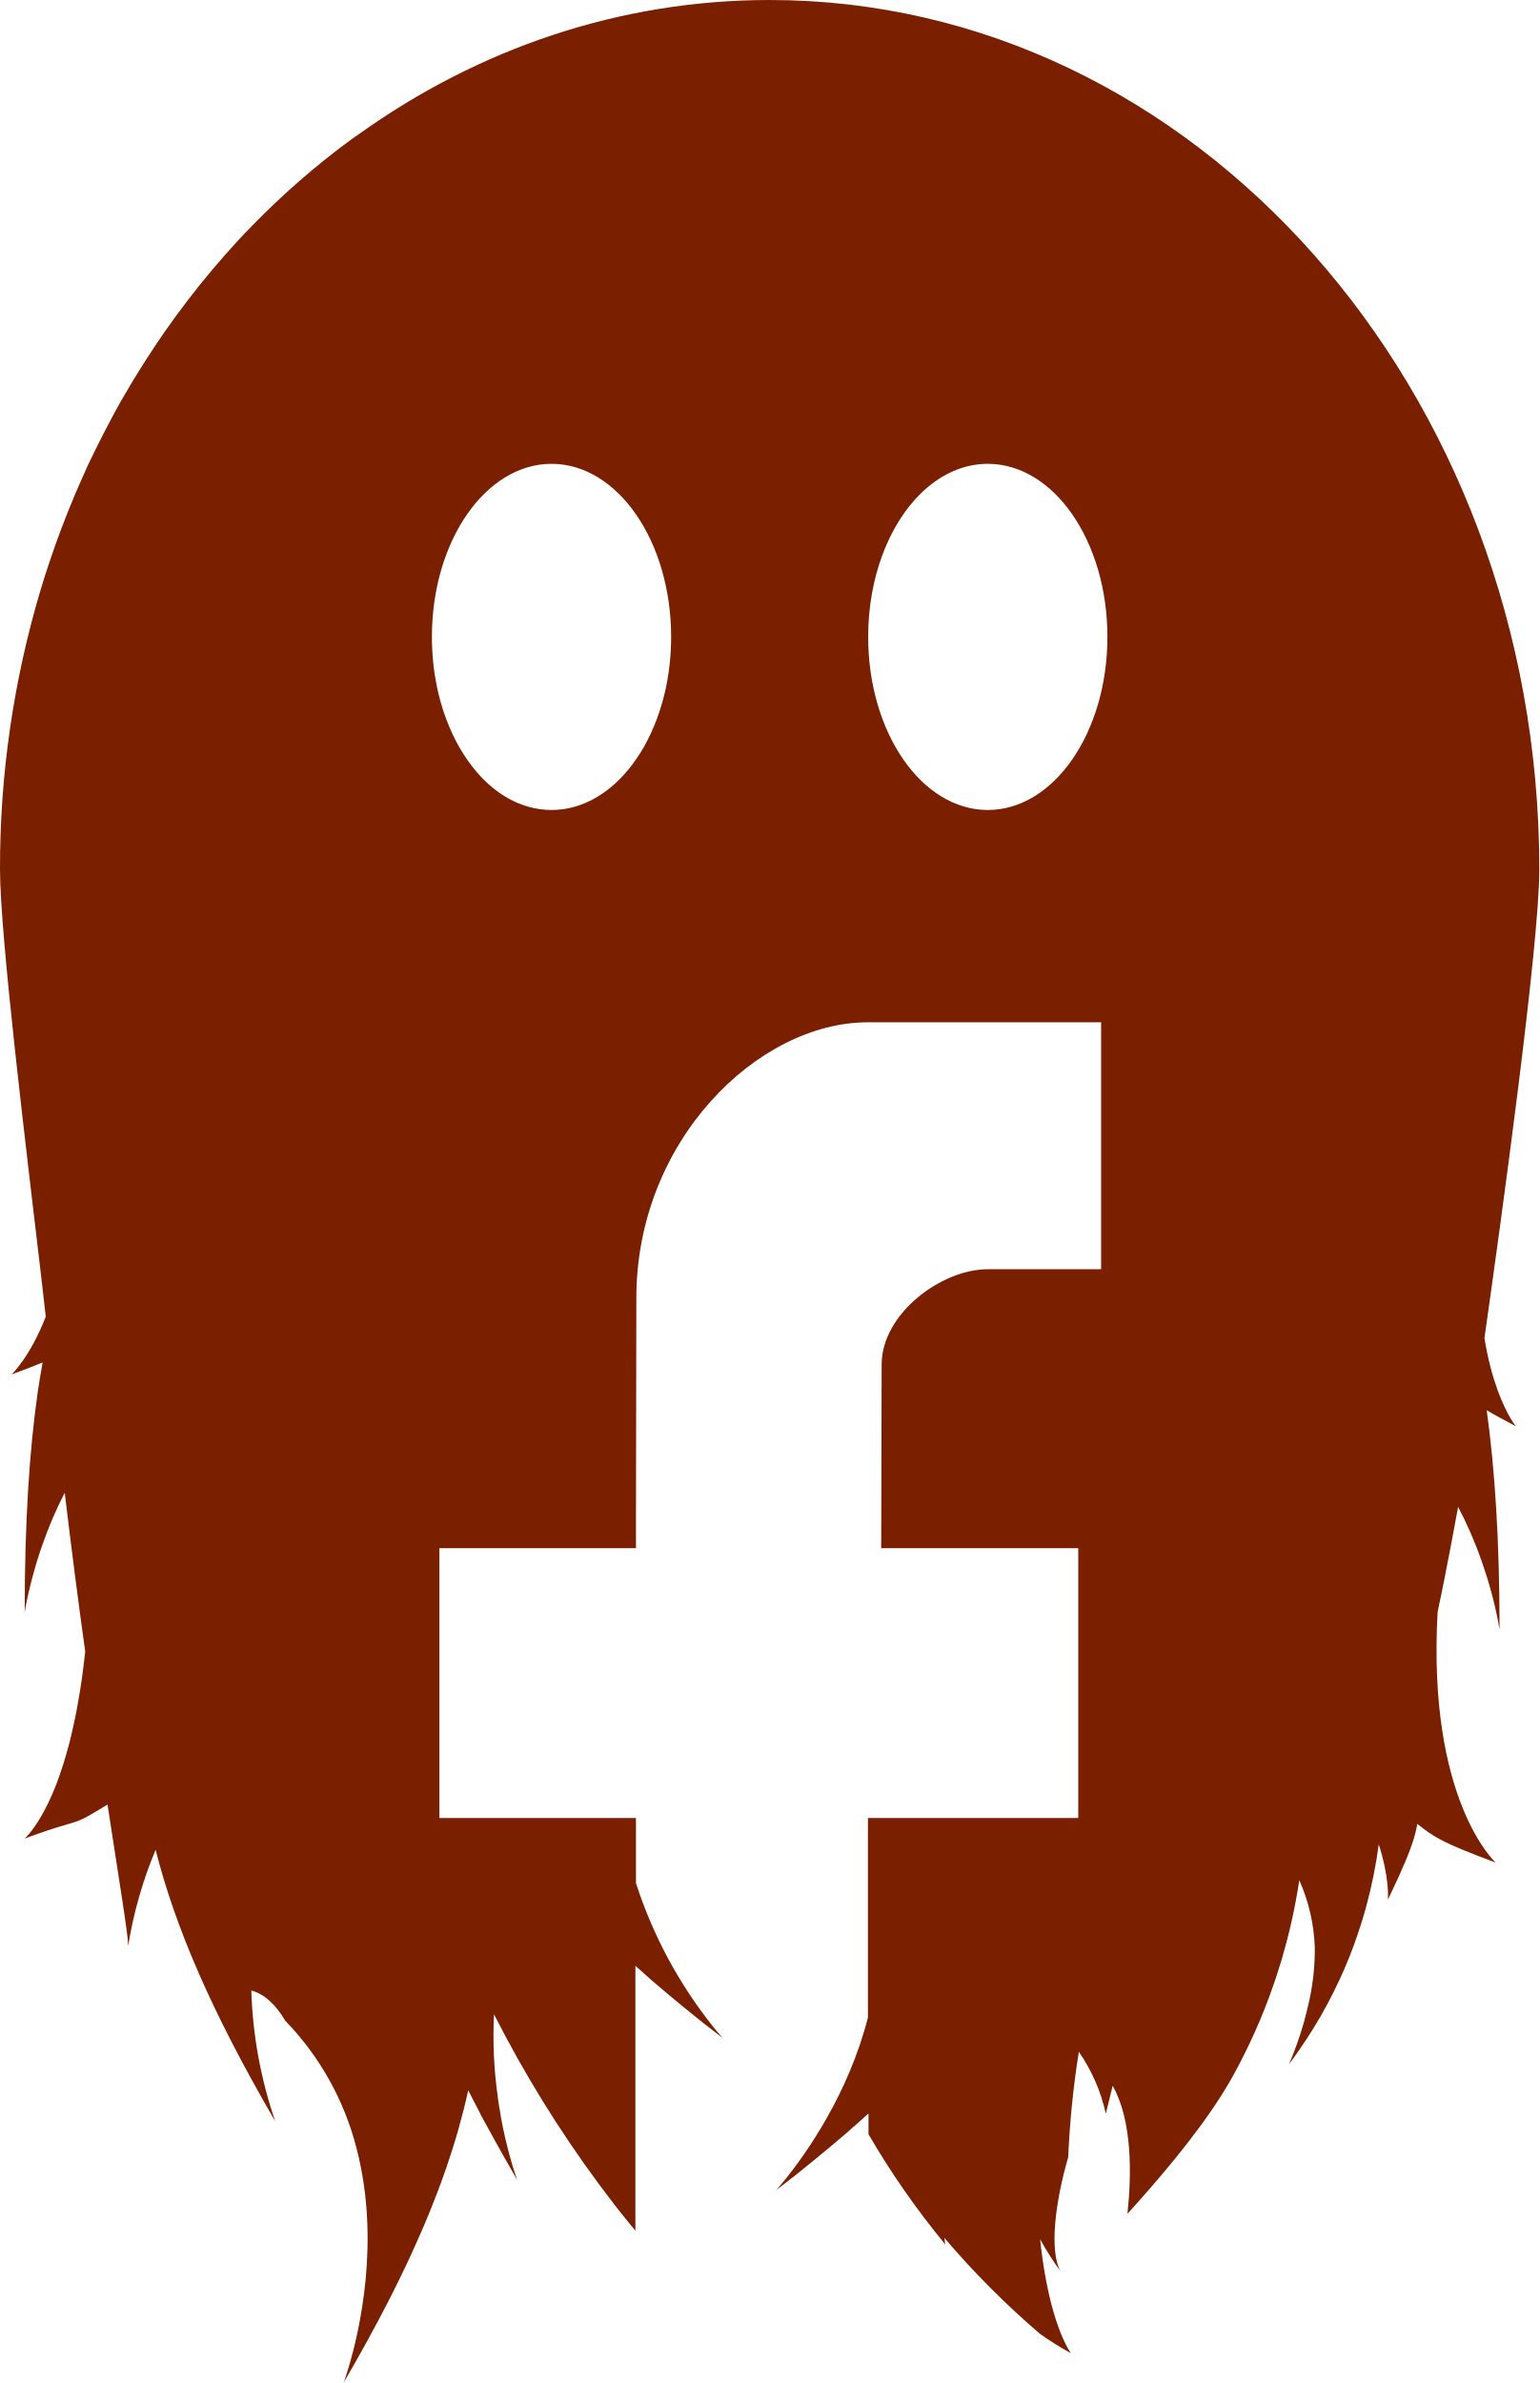
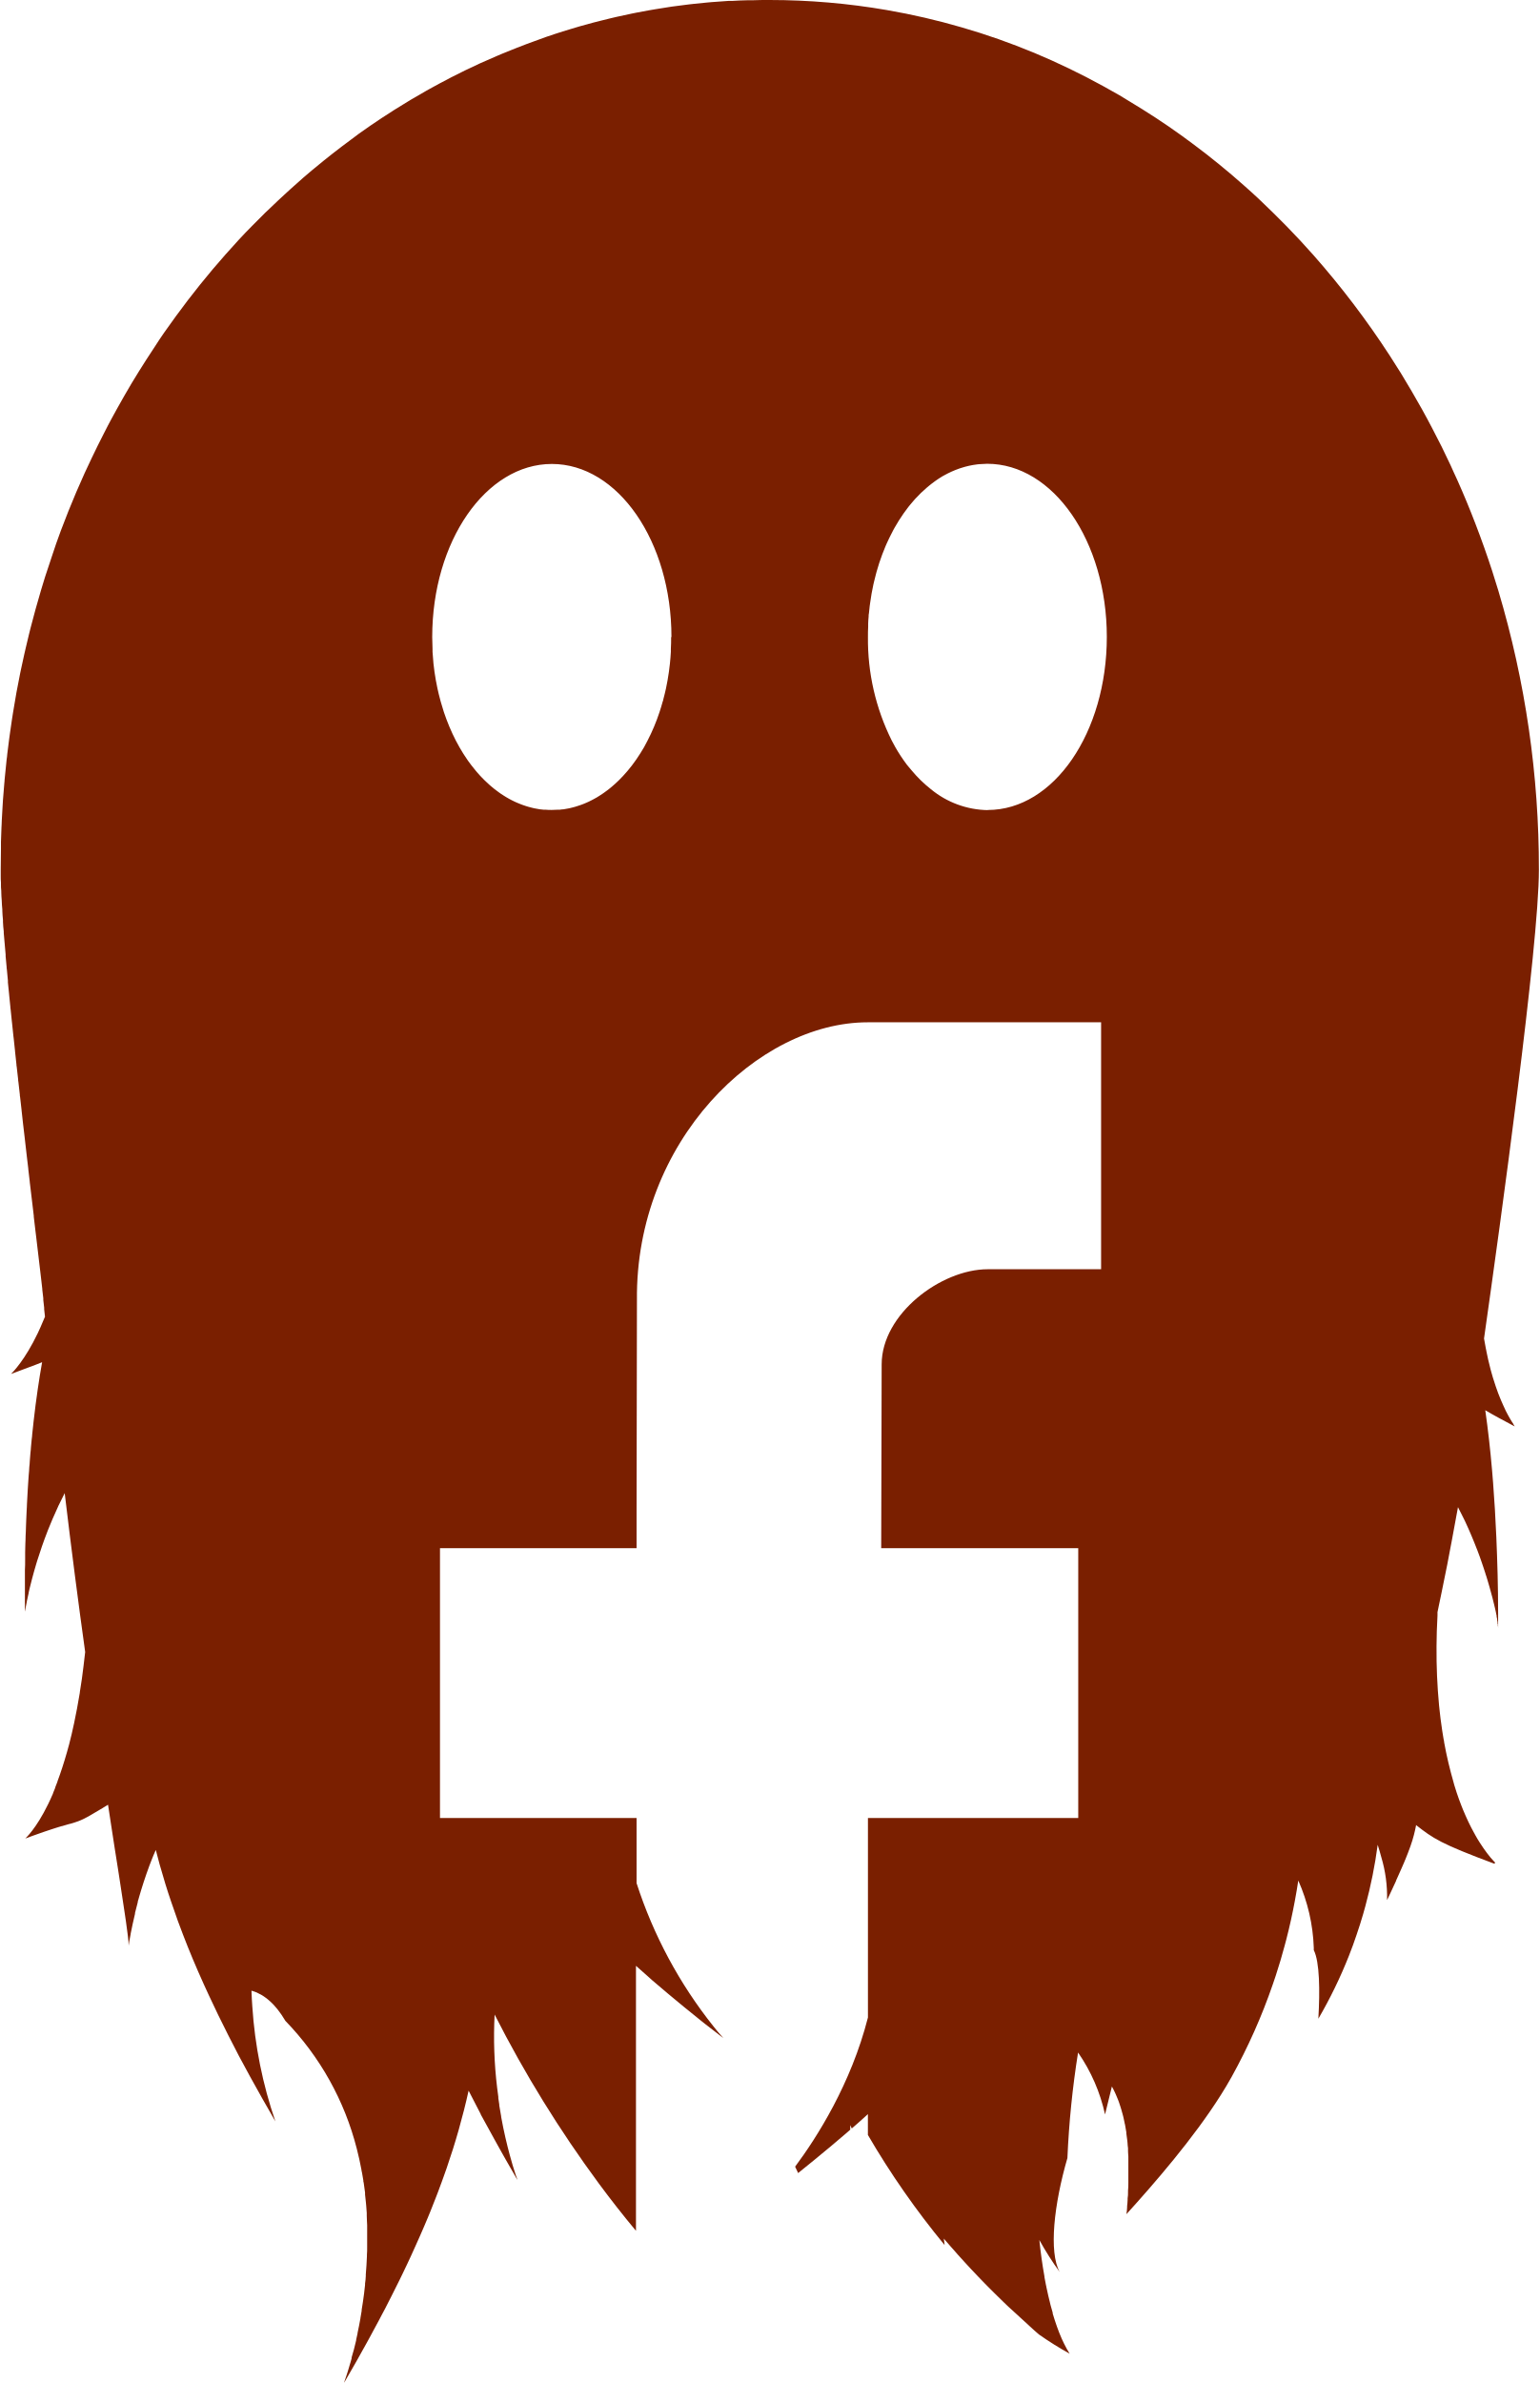
<svg xmlns="http://www.w3.org/2000/svg" id="Layer_1" data-name="Layer 1" viewBox="0 0 336.69 521.12">
  <defs>
    <style>.cls-1{fill:#7a1f00;}</style>
  </defs>
-   <path class="cls-1" d="M656.77,547.79c1.67,1,3.76,2.12,6.45,3.55a15.8,15.8,0,0,1-1.15-1.72c-1.52-2.58-4.2-8.17-5.72-17.56,3.59-25.25,12-85.91,12-102.47,0-105-75.37-190.15-168.35-190.15-33,0-63.75,10.72-89.72,29.24L408.39,270a173.44,173.44,0,0,0-21.58,18.8c-2,2-3.94,4.14-5.85,6.29q-5.71,6.45-10.86,13.51c-.86,1.17-1.71,2.36-2.54,3.55q-2,2.9-3.91,5.87c-1.1,1.72-2.19,3.45-3.25,5.22-1.51,2.52-3,5.1-4.37,7.71-1.06,1.95-2.07,3.94-3.06,5.94s-2,4-2.9,6.09c-.62,1.37-1.22,2.75-1.82,4.13q-1.77,4.16-3.37,8.42c-1.59,4.27-3.06,8.62-4.38,13a212.3,212.3,0,0,0-8.85,61c0,14.54,5.86,62.29,8.91,88.23.05.46.1.92.16,1.36.37,3.15.69,5.93.94,8.26h0c-3.53,9-7.48,12.62-7.48,12.62,2.78-1,5-1.88,6.79-2.61h0c-.35,1.93-.66,3.92-1,6-1.92,13.27-2.92,29.05-2.92,48.72,0,0,0-.2.09-.55l0-.1c.1-.56.26-1.46.52-2.65l.06-.28q.18-.84.42-1.83c.16-.66.33-1.36.53-2.11l.37-1.33.15-.55.41-1.4c.06-.21.13-.41.19-.63.18-.58.37-1.17.57-1.78s.5-1.47.77-2.22a86,86,0,0,1,4.68-10.81h0c1.49,12.48,3,24.13,4.48,34.74-.11,1-.23,2-.35,3s-.24,1.94-.37,2.87q-.44,3-.93,5.71c-.25,1.4-.51,2.73-.79,4-.35,1.65-.72,3.22-1.1,4.68-.3,1.14-.61,2.22-.92,3.25l-.3,1c-.27.87-.55,1.71-.83,2.5-.69,2-1.38,3.67-2.06,5.15-.19.42-.38.82-.57,1.21-2.76,5.65-5.05,7.53-5.05,7.53,1.66-.62,3.05-1.11,4.23-1.51l1.62-.54,1.15-.37.34-.1,1.36-.41.55-.16,1.07-.32.42-.13c.29-.09.57-.18.85-.29l.43-.17.52-.23.34-.16.77-.4.47-.26.42-.24c.92-.52,2.07-1.21,3.61-2.16h0c2.68,17.54,4.53,28.62,4.52,30.89a92.17,92.17,0,0,1,6-21h0c4.26,16.84,12.2,35.39,26.16,59.37a97.17,97.17,0,0,1-5.23-28.59h0c2.95.77,5.41,3.19,7.41,6.59a62.21,62.21,0,0,1,15.63,28h0c5.27,20.32.55,40.17-1.77,47.87h0c-.27.92-.51,1.66-.7,2.21l0,.05c-.11.35-.21.62-.28.81v0a.82.82,0,0,0-.06.16l0,0,0,0c.85-1.45,1.66-2.87,2.46-4.28l.67-1.19c.64-1.14,1.27-2.26,1.88-3.38.16-.29.33-.58.48-.87.72-1.31,1.42-2.61,2.1-3.89l.65-1.24,1.44-2.76.66-1.3c.6-1.18,1.18-2.34,1.75-3.5.22-.45.44-.9.65-1.35.37-.77.74-1.52,1.09-2.28.25-.53.51-1.07.75-1.6.35-.74.68-1.48,1-2.21s.74-1.64,1.09-2.45c.27-.61.53-1.22.79-1.82l.77-1.82c.2-.5.4-1,.61-1.48.44-1.09.87-2.17,1.28-3.24l.48-1.24c.25-.65.48-1.29.72-1.93l.42-1.18c.23-.65.47-1.3.69-1.94a153.91,153.91,0,0,0,4.79-16.91q1.28,2.52,2.66,5.15h0l0,.06,2,3.64,1,1.82,1.54,2.77.89,1.58c.83,1.47,1.68,2.95,2.56,4.46v0l0-.07,0,0-.09-.26h0c0-.12-.1-.27-.16-.45v0c-.06-.17-.13-.37-.2-.6v0c-.16-.47-.35-1.06-.55-1.74l0,0c-.2-.69-.43-1.48-.67-2.37v0c-.6-2.22-1.27-5-1.86-8.26l0-.11c-.23-1.27-.45-2.6-.65-4l0-.16a93.81,93.81,0,0,1-.83-18.09,261.49,261.49,0,0,0,22.84,37c.53.72,1.06,1.42,1.59,2.12l.41.54,1.52,2c.16.19.31.39.46.59l1.45,1.82.51.63c.46.58.93,1.15,1.39,1.72l.53.63.22.27V669.33c.8.72,1.61,1.44,2.44,2.16l1.11,1c.77.67,1.56,1.34,2.36,2l1.07.91q1.66,1.39,3.4,2.82l.77.62c1,.81,2,1.62,3,2.43l1.07.85c1.27,1,2.56,2,3.88,3l0,0,0,0-.11-.13,0,0-.56-.64,0,0c-.38-.44-.88-1-1.48-1.78h0a99.05,99.05,0,0,1-16.82-31.32V637h-43V578h43v-8h0l.08-46.23C470.6,489,497.44,463,521.44,463H572.5v54H547.71c-10.23,0-23.21,9.79-23.21,20.8l-.1,40.2h43.1v59h-46v43.63c-4.27,16.76-13.59,29.8-17.91,35.19h0c-.6.75-1.1,1.34-1.48,1.79l0,0-.56.64,0,0-.12.13,0,0,0,0c1.32-1,2.61-2,3.88-3l1.07-.85c1-.82,2-1.62,3-2.43l.77-.63q1.74-1.41,3.4-2.81l1.07-.91c.8-.68,1.59-1.35,2.36-2l1.11-1c1-.87,2-1.73,2.93-2.59l.6-.55v4.56a180.88,180.88,0,0,0,16.78,24.07c-.06-.47-.13-.93-.18-1.41a188.42,188.42,0,0,0,20.93,21,73.84,73.84,0,0,0,6.72,4.21c-3.33-5.17-5.65-14.69-6.71-24.91a68.51,68.51,0,0,0,4.45,7c-2.42-4.36-1.24-14.85,1.69-24.93a201.14,201.14,0,0,1,2.33-23.07,38,38,0,0,1,5.9,13.54c.49-2,1-4.06,1.5-6.11,4.35,7.7,4.14,19.55,3.23,28,6-6.61,14.68-16.58,20.68-26.11.39-.61.76-1.22,1.13-1.84l.13-.22c.38-.63.74-1.26,1.09-1.89h0a127.31,127.31,0,0,0,9-20.24l.64-1.89q1.1-3.37,1.93-6.5c.13-.45.24-.91.36-1.35.78-3,1.39-5.85,1.87-8.43.3-1.59.55-3.1.76-4.49a39.41,39.41,0,0,1,3.39,14.69c0,.39,0,.78,0,1.17a52.38,52.38,0,0,1-1.4,11.34c-.14.62-.29,1.22-.44,1.81-.1.42-.21.84-.32,1.24l-.27,1c-.21.72-.42,1.42-.63,2.08-.52,1.61-1,3-1.45,4.13-.07.2-.14.38-.21.56-.56,1.42-.93,2.23-.93,2.24.68-.92,1.4-1.91,2.12-2.95a101.46,101.46,0,0,0,11.23-20.87c.62-1.55,1.16-3.07,1.67-4.58s1-3,1.43-4.51c.18-.61.34-1.2.5-1.79a103.4,103.4,0,0,0,2.69-13.39h0c2.45,7.61,2,12.1,2,12.1.76-1.59,1.41-3,2-4.25l.59-1.3c.44-1,.82-1.86,1.16-2.66.14-.32.26-.62.38-.91s.34-.82.48-1.2c.22-.55.4-1.06.57-1.54.33-.93.58-1.75.78-2.53l.24-1c.07-.36.15-.71.21-1.07l0-.13c3.75,2.93,5.33,4.07,17.16,8.47,0,0-15-13.57-12.69-54.81.32-1.47.62-3,.93-4.46.15-.76.31-1.52.46-2.29q1.6-8,3.09-16.24h0a87.86,87.86,0,0,1,5.24,12.15c.13.38.26.75.38,1.12a87.68,87.68,0,0,1,3.44,13.52c0-19.31-1-34.88-2.82-48ZM478.45,378.72a54.42,54.42,0,0,1-.3,5.76c-.06.63-.14,1.25-.23,1.87-.17,1.23-.39,2.44-.64,3.63a51.12,51.12,0,0,1-1.41,5.15,42.61,42.61,0,0,1-2.62,6.24c-.5,1-1,1.9-1.59,2.8s-1.16,1.75-1.78,2.57c-4.65,6.11-10.82,9.83-17.59,9.83s-13-3.72-17.59-9.83c-.62-.82-1.22-1.67-1.78-2.57s-1.1-1.83-1.6-2.8a44.91,44.91,0,0,1-2.62-6.24,48.59,48.59,0,0,1-1.4-5.15c-.26-1.19-.47-2.4-.65-3.63-.08-.62-.16-1.24-.23-1.87a57.22,57.22,0,0,1-.3-5.76h0c0-20.91,11.72-37.85,26.17-37.85s26.16,16.94,26.16,37.85Zm69.26,37.85h0c-14.45,0-26.16-16.95-26.16-37.85,0-13.07,4.57-24.59,11.53-31.39,4.18-4.08,9.21-6.46,14.63-6.46,14.45,0,26.17,16.94,26.17,37.85S562.16,416.57,547.71,416.57Z" transform="translate(-331.65 -239.44)" />
+   <path class="cls-1" d="M658.69,646.75l-.24-.24a18.47,18.47,0,0,1-1.52-1.81l-.12-.16c-.44-.59-.94-1.3-1.48-2.15-.08-.12-.16-.27-.25-.4s-.23-.37-.35-.57l-.47-.83c0-.09-.1-.17-.14-.26-.15-.25-.29-.53-.43-.8l-.21-.39c-.1-.19-.19-.39-.29-.58l-.36-.73q-.24-.51-.48-1.05l-.17-.38c-.16-.36-.32-.75-.49-1.14-.05-.14-.11-.26-.16-.4l-.27-.68c-.34-.88-.68-1.79-1-2.77s-.71-2.22-1-3.42l-.15-.53c-.06-.21-.11-.44-.17-.65-.32-1.22-.63-2.49-.91-3.83,0-.11-.05-.23-.07-.33-.14-.69-.28-1.39-.41-2.12,0-.25-.09-.53-.14-.8-.1-.58-.2-1.17-.29-1.78s-.14-1-.21-1.5-.12-.8-.17-1.22-.11-1-.17-1.49-.1-.9-.15-1.38a126.3,126.3,0,0,1-.55-12.82v-.14c0-2.12.09-4.35.21-6.65l0-.76c.32-1.48.62-3,.93-4.47.15-.76.31-1.51.46-2.27v0c.49-2.4,1-4.83,1.43-7.28.08-.45.17-.9.26-1.35.47-2.51.94-5,1.4-7.59h0c.53,1,1,2,1.51,3l.12.26c.47,1,.91,2,1.33,3h0c.42,1,.81,1.95,1.17,2.9a2.44,2.44,0,0,1,.1.24c.36.94.7,1.87,1,2.77h0c.13.38.26.75.38,1.12v0c.15.43.28.84.41,1.26,0,.13.09.27.13.4l.27.88.12.4c.1.33.2.66.29,1l.06.21c.11.38.21.76.31,1.12l.09.34.21.76.09.35c.07.27.13.52.19.78l.06.23c.08.31.15.62.22.92l.06.25c.05.21.09.42.14.62l.06.29c0,.19.08.37.12.55s0,.15,0,.22c.05.23.09.45.14.66l0,.19c0,.14.06.28.08.41a2.07,2.07,0,0,1,0,.22c0,.11,0,.21.06.31s0,.12,0,.18,0,.25.06.35,0,.09,0,.13,0,.13,0,.18l0,.1v.1l0,.1c0-1.2,0-2.4,0-3.57,0-5.9-.17-11.43-.39-16.65q-.27-6.26-.71-11.92c-.07-.95-.15-1.88-.23-2.81-.4-4.62-.9-9-1.48-13.05h0c1.67,1,3.76,2.12,6.45,3.55h0l0,0,0,0-.13-.18,0-.05-.18-.26,0-.06c-.09-.12-.18-.26-.28-.42l-.07-.11c-.11-.17-.22-.35-.34-.56v0c-.12-.2-.25-.43-.38-.67a2,2,0,0,1-.11-.2c-.13-.23-.26-.48-.39-.74l-.06-.11c-.15-.3-.3-.62-.46-1l-.12-.26c-.14-.3-.27-.6-.41-.93a2.29,2.29,0,0,1-.1-.23c-.17-.39-.33-.8-.5-1.24l-.12-.31c-.14-.37-.27-.75-.41-1.15l-.12-.34c-.17-.5-.34-1-.5-1.55l-.1-.31c-.14-.46-.27-.94-.41-1.43l-.12-.45c-.16-.6-.31-1.22-.46-1.87l-.06-.25c-.13-.57-.26-1.17-.38-1.79,0-.18-.08-.37-.11-.55-.14-.72-.27-1.45-.4-2.21h0c3.59-25.25,12-85.91,12-102.47a212.3,212.3,0,0,0-8.85-61c-.44-1.47-.9-2.93-1.37-4.39q-1.7-5.22-3.65-10.28-1.87-4.89-4-9.65c-.47-1.06-1-2.11-1.44-3.16q-1.9-4.1-4-8.06-1.11-2.13-2.27-4.22-2.24-4-4.62-7.9c-.8-1.28-1.6-2.55-2.42-3.81a187.43,187.43,0,0,0-16.71-22c-1.91-2.15-3.85-4.25-5.85-6.29s-4-4-6.11-6q-1.56-1.46-3.15-2.86-5.45-4.85-11.25-9.16c-1.77-1.32-3.57-2.62-5.39-3.87s-3.8-2.54-5.74-3.75c-1.62-1-3.25-2-4.91-3-1.21-.7-2.43-1.38-3.65-2.05A157.13,157.13,0,0,0,557.88,251c-2.58-1.07-5.18-2.07-7.82-3s-5.3-1.78-8-2.56a148.9,148.9,0,0,0-16.43-3.8A150.9,150.9,0,0,0,500,239.44c-1.3,0-2.59,0-3.88.06-.36,0-.71,0-1.07,0-1,0-2.07.08-3.11.13l-.83,0c-1.26.08-2.52.17-3.77.27l-1,.09-2.9.29-1.15.13c-1.22.15-2.44.3-3.65.47l-.64.1c-1,.15-2,.31-3.07.49l-1.29.22-2.64.49-1.1.22c-1.13.23-2.26.47-3.39.73l-1.4.33-2.22.55-1.5.38q-1.47.39-2.94.81l-1.71.51-2,.61-1.72.55-1.79.6-2.75,1-1.8.66-1.91.74-1.38.55c-.66.27-1.32.53-2,.81l-.85.36c-1.33.57-2.65,1.15-4,1.75l-1,.48c-.72.33-1.43.67-2.13,1l-.8.4q-2.24,1.09-4.42,2.27l-.33.17c-.76.4-1.51.82-2.27,1.24l-.66.37c-2.37,1.33-4.71,2.73-7,4.18l-.46.3c-.78.49-1.55,1-2.33,1.5h0c-1.66,1.1-3.3,2.22-4.92,3.38h0L408.39,270c-2.72,2-5.4,4.1-8,6.27l-.49.4c-.65.54-1.29,1.09-1.93,1.64l-1.12,1-1.63,1.45-1.42,1.3c-.47.42-.93.85-1.38,1.28s-1.17,1.11-1.75,1.67l-1.06,1c-.94.92-1.87,1.85-2.79,2.8-2,2-3.94,4.14-5.85,6.29q-5.71,6.45-10.86,13.51c-.86,1.17-1.71,2.36-2.54,3.55-.69,1-1.37,2-2,3s-1.25,1.9-1.87,2.86c-1.1,1.72-2.19,3.45-3.25,5.22s-2.15,3.69-3.19,5.56c-.39.72-.8,1.43-1.18,2.15l0,0c-.55,1-1.09,2.06-1.62,3.1s-.95,1.87-1.42,2.81-.93,1.9-1.38,2.85-1,2.14-1.51,3.22v0c-.62,1.37-1.22,2.75-1.82,4.13q-1.77,4.16-3.37,8.42c-.71,1.9-1.38,3.82-2,5.74l-.48,1.45q-1,2.89-1.86,5.84c-.41,1.36-.79,2.72-1.17,4.08-.12.43-.24.87-.35,1.3-.26.95-.51,1.9-.76,2.86l-.37,1.48c-.23.94-.45,1.88-.67,2.82-.11.47-.23.94-.33,1.42-.26,1.13-.5,2.26-.74,3.4-.05.27-.11.54-.17.81-.29,1.41-.56,2.82-.82,4.24-.07.39-.13.78-.2,1.17-.19,1-.36,2.09-.53,3.13l-.24,1.52c-.15,1-.29,1.93-.42,2.9-.07.5-.15,1-.21,1.52-.14,1.06-.27,2.12-.4,3.18,0,.4-.1.8-.14,1.21-.16,1.45-.31,2.91-.44,4.37,0,.29-.05.58-.07.86-.11,1.19-.2,2.38-.29,3.58l-.09,1.49c-.06,1-.12,2-.17,3,0,.53-.05,1.06-.07,1.6-.05,1-.08,2.07-.11,3.1,0,.48,0,.95,0,1.42,0,1.5-.05,3-.05,4.51h0c0,.42,0,.87,0,1.34v.2c0,.45,0,.93.05,1.42,0,.1,0,.2,0,.3,0,.5,0,1,.07,1.57,0,.09,0,.18,0,.26,0,.59.06,1.18.1,1.81h0c0,.63.08,1.29.13,1.95,0,.1,0,.2,0,.3,0,.64.09,1.3.14,2l0,.41c0,.68.11,1.38.17,2.09l0,.33c.06.75.13,1.52.2,2.31v0c.07.79.14,1.6.21,2.42l0,.36c.07.78.15,1.58.22,2.39,0,.16,0,.32.05.48.08.81.15,1.63.23,2.46,0,.13,0,.27,0,.41q.14,1.31.27,2.64v.05c.09.88.18,1.78.27,2.69,0,.15,0,.31.05.46l.27,2.64.06.53c.09.89.19,1.79.28,2.69l.06.48.3,2.82v.08c.1.95.21,1.91.31,2.87,0,.15,0,.3.05.45.11.94.21,1.89.32,2.83,0,.16,0,.33.05.49.11.94.21,1.88.32,2.82,0,.16,0,.31.05.46l.33,2.92v.05l.33,3,.05.41.33,2.81.06.54c.1.91.21,1.81.31,2.71l.06.53q.17,1.4.33,2.76v.11c.1.89.21,1.78.31,2.65,0,.24.06.49.08.73.1.82.2,1.63.29,2.44l.08.66c.1.82.19,1.63.29,2.44l.15,1.29,0,.19c.13,1,.25,2.05.36,3.05l.18,1.48c.32,2.72.63,5.3.91,7.7.05.46.1.92.16,1.36.09.75.17,1.48.25,2.18l0,.16c.08.65.15,1.28.22,1.89,0,.13,0,.25,0,.38.07.58.13,1.14.19,1.68,0,.11,0,.23,0,.34.07.57.13,1.11.18,1.63h0c-.14.36-.28.7-.43,1q-.57,1.38-1.14,2.58c-2.8,5.87-5.45,8.55-5.85,8.94l0,0,0,0c2.08-.77,3.84-1.44,5.35-2l1.44-.57h0c-.17,1-.34,1.94-.5,2.94v0c-.16,1-.31,2-.46,3q-.5,3.42-.91,7.08l-.09.86c-.07.6-.13,1.22-.2,1.84,0,.36-.07.72-.11,1.09-.06.59-.11,1.19-.17,1.79,0,.4-.07.81-.11,1.22-.05.59-.1,1.18-.14,1.78,0,.44-.07.88-.11,1.32,0,.59-.09,1.18-.13,1.77s-.06,1-.1,1.47-.07,1.14-.11,1.72c-.06,1-.12,2.06-.17,3.11,0,.48-.05,1-.07,1.46l-.09,2-.06,1.55c0,.66-.05,1.31-.08,2s0,1.05-.05,1.58,0,1.37-.05,2.06c0,.52,0,1.05,0,1.58,0,.73,0,1.48-.05,2.22,0,.5,0,1,0,1.51,0,.83,0,1.68,0,2.54,0,.43,0,.86,0,1.29,0,1.3,0,2.61,0,3.94V592c0-.1,0-.27.08-.49h0c0-.13.05-.28.08-.44V591c.06-.35.15-.78.25-1.27v-.07c.11-.56.25-1.2.42-1.91l0-.09c.06-.29.13-.59.21-.91h0c.16-.65.33-1.35.53-2.09h0c.12-.43.24-.87.36-1.33h0l.15-.53h0l.41-1.4h0c.06-.21.13-.42.19-.63h0c.63-2,1.38-4.22,2.28-6.52a1.8,1.8,0,0,1,.08-.21c.31-.79.64-1.6,1-2.42l.12-.27c.35-.82.72-1.65,1.11-2.48,0-.07.07-.14.1-.22.42-.89.87-1.79,1.33-2.69h0c1.49,12.48,3,24.13,4.48,34.74-.11,1-.23,2-.35,3s-.24,1.94-.37,2.87-.29,2-.45,2.92c0,0,0,.07,0,.11q-.59,3.57-1.25,6.66v0h0c-.17.82-.35,1.62-.53,2.38v0c-.19.77-.37,1.53-.56,2.26s-.31,1.15-.47,1.7c-.68,2.4-1.38,4.52-2.08,6.39l0,.06c-.17.44-.33.86-.49,1.26l0,.08c-.16.41-.32.8-.48,1.18l0,.06c-.36.84-.72,1.62-1.07,2.34h0c-2.66,5.45-4.88,7.38-5,7.52h0l1.67-.61c1.69-.61,3.06-1.08,4.18-1.44l.62-.2.86-.27h0l.68-.2.06,0,.6-.18h0l.55-.16.52-.15.07,0,.48-.14h0l.42-.13c.29-.09.57-.18.85-.29l.43-.17.52-.23h0l.34-.16h0l.76-.4h0l.47-.26h0l.41-.24h0c.67-.38,1.46-.85,2.44-1.44l.17-.11,1-.61h0c.24,1.59.48,3.1.7,4.58.54,3.44,1,6.6,1.47,9.42l.54,3.5c.16,1,.3,2,.44,2.9.2,1.25.37,2.4.52,3.45.09.63.18,1.21.26,1.76.17,1.21.31,2.26.41,3.09h0a21.52,21.52,0,0,1,.18,2.18l0-.1v0c0-.3.18-1.18.43-2.49l0-.08c.12-.61.26-1.31.43-2.09l.06-.27c.13-.61.29-1.27.46-2a1,1,0,0,1,0-.17q.27-1.11.6-2.34l0-.08c0-.17.09-.34.14-.51l.09-.34c.16-.57.33-1.14.51-1.73v0c.17-.55.35-1.11.53-1.68l.06-.18c.37-1.13.77-2.29,1.21-3.48.14-.35.27-.71.41-1.06.31-.79.63-1.59,1-2.39h0c.26,1.06.54,2.11.84,3.18.39,1.4.81,2.82,1.25,4.25s.82,2.59,1.27,3.9.93,2.73,1.44,4.13c.37,1,.76,2,1.15,3.06q2,5.22,4.52,10.79c.36.8.73,1.61,1.11,2.42,1.31,2.84,2.74,5.76,4.26,8.77s3.08,6,4.78,9.06,3.57,6.43,5.54,9.81a96.21,96.21,0,0,1-5.05-25.13c-.08-1.08-.14-2.19-.18-3.31v-.15h0a8.38,8.38,0,0,1,1.16.4l.37.19c.25.12.5.24.74.38l.43.28.63.45.43.36.58.52.42.42.54.61.4.47c.18.23.35.46.52.7l.36.5c.2.29.39.6.58.91.09.14.17.26.25.4a62.21,62.21,0,0,1,15.63,28h0c.19.73.36,1.47.53,2.21.05.23.1.45.14.68.12.52.22,1,.32,1.57,0,.24.1.49.14.73.1.56.2,1.12.29,1.68,0,.17,0,.35.08.52.11.73.21,1.46.3,2.18,0,.15,0,.29,0,.43.07.59.14,1.18.19,1.76l.06.65.12,1.6c0,.19,0,.39,0,.58,0,.7.07,1.4.09,2.09h0c0,.72,0,1.44,0,2.15v.44c0,.56,0,1.11,0,1.66,0,.18,0,.35,0,.52,0,.58,0,1.16-.05,1.73,0,.09,0,.19,0,.29-.05,1.37-.14,2.71-.25,4l0,.34c0,.56-.1,1.1-.16,1.64l0,.3c-.13,1.29-.29,2.54-.47,3.74v0c-.09.58-.18,1.14-.27,1.69l0,.22q-.13.81-.27,1.59l0,.07c-.2,1.12-.41,2.19-.63,3.2l0,.1c-.1.47-.2.92-.3,1.36l0,.13c-.32,1.4-.65,2.66-1,3.77a1.46,1.46,0,0,0,0,.2c-.09.29-.17.58-.24.86l-.06.19c-.09.32-.18.62-.27.91h0c-.08.28-.16.53-.23.77a2.58,2.58,0,0,0-.08.26l-.15.46-.06.19c-.07.19-.12.37-.18.53h0c-.12.37-.22.66-.29.85h0c0,.08-.05.13-.06.18v0h0l0,.09c.85-1.45,1.66-2.87,2.46-4.28l.41-.72c.09-.16.17-.32.26-.47.64-1.14,1.27-2.26,1.88-3.37.16-.29.33-.59.48-.88.72-1.31,1.42-2.61,2.1-3.89l.65-1.24c.49-.93,1-1.84,1.43-2.75l.67-1.31c.6-1.18,1.18-2.34,1.75-3.5l.66-1.36c.36-.76.73-1.51,1.08-2.26.25-.54.51-1.08.75-1.61.35-.74.68-1.47,1-2.21h0l1.09-2.44h0c.27-.61.54-1.22.79-1.82l.77-1.82c.2-.5.4-1,.61-1.48.44-1.09.87-2.17,1.28-3.24h0c.15-.41.32-.82.47-1.23.1-.26.2-.53.29-.79s.29-.77.43-1.15l.42-1.17c.23-.65.47-1.3.69-1.94a153.91,153.91,0,0,0,4.79-16.91q1.28,2.52,2.66,5.15h0l0,.06,2,3.64,1,1.82,1.54,2.77.89,1.58c.83,1.47,1.68,2.95,2.56,4.46v0l0-.07,0,0-.09-.26h0c0-.12-.1-.27-.16-.45v0c-.06-.17-.13-.37-.2-.6v0c-.16-.47-.35-1.06-.55-1.74l0,0c-.2-.69-.43-1.48-.67-2.37v0c-.6-2.22-1.27-5-1.86-8.26l0-.11c-.14-.77-.28-1.57-.41-2.39h0l0-.19-.21-1.41,0-.16s0-.08,0-.11c-.09-.66-.18-1.33-.26-2h0a93.62,93.62,0,0,1-.55-16,261.49,261.49,0,0,0,22.84,37c.53.72,1.06,1.42,1.59,2.12l.41.54.71.92.82,1.06.45.58,1.45,1.82.5.63,1.41,1.72.52.63.14.17.08.1V669.33c.8.72,1.61,1.44,2.44,2.16l1.11,1c.77.67,1.56,1.34,2.36,2l1.07.91q1.66,1.39,3.4,2.82l.77.62c1,.81,2,1.62,3,2.43l1.07.85c1.27,1,2.56,2,3.88,3l0,0,0,0-.11-.13,0,0-.56-.64,0,0c-.38-.44-.88-1-1.48-1.78h0a99.05,99.05,0,0,1-16.82-31.32V637h-43V578h43v-8h0l.08-46.23C470.6,489,497.44,463,521.44,463H572.5v54H547.71c-10.23,0-23.21,9.79-23.21,20.8l-.1,40.2h43.1v59h-46v43.63c-3.7,14.53-11.18,26.24-15.93,32.62l.66,1.4,0,0c1-.82,2-1.62,3-2.43l.77-.63q1.74-1.41,3.4-2.81l1.07-.91c.8-.68,1.59-1.35,2.36-2l.8-.7c0-.33,0-.66,0-1l.33.73c1-.87,2-1.73,2.93-2.59l.6-.55v4.56a180.88,180.88,0,0,0,16.78,24.07c-.06-.47-.13-.93-.18-1.41h0l.34.39,1.2,1.38.65.73.87,1,.72.79.78.86.73.79c.25.27.49.54.74.8l.77.81.67.71.82.85.58.6.85.86.54.54c.29.29.57.58.86.86l.48.47.89.87.42.41.92.89c.12.1.23.21.34.32l1,.91.26.24,1,.91a1.8,1.8,0,0,1,.2.19l1,.91.13.12,1,.92.06.06,1,.91h0l1,.87a73.54,73.54,0,0,0,6.71,4.2,20.71,20.71,0,0,1-1.15-2.06.54.54,0,0,1-.07-.13c-.17-.34-.33-.69-.5-1.06l-.09-.21c-.15-.36-.31-.72-.46-1.1a2.77,2.77,0,0,0-.1-.26c-.14-.38-.29-.76-.43-1.16,0-.07-.05-.15-.08-.23-.29-.82-.56-1.68-.83-2.58,0-.06,0-.12,0-.18l-.21-.74c-.09-.34-.19-.68-.28-1l-.15-.64c-.11-.4-.21-.82-.3-1.23l-.12-.53c-.11-.48-.22-1-.32-1.46,0-.13-.05-.26-.08-.38-.11-.59-.23-1.18-.34-1.78a.51.51,0,0,0,0-.13c-.46-2.57-.84-5.26-1.12-8a68.51,68.51,0,0,0,4.45,7c-2.42-4.36-1.24-14.85,1.69-24.93a201.14,201.14,0,0,1,2.33-23.07,38,38,0,0,1,5.9,13.54c.49-2,1-4.06,1.5-6.11h0c.25.44.48.91.7,1.38.08.16.14.32.21.48q.23.5.42,1c.08.19.15.39.22.59s.22.63.33,1,.13.41.19.62.19.67.28,1,.11.4.16.61c.09.38.17.77.25,1.17,0,.16.08.32.11.48.11.56.2,1.12.29,1.69l0,.25c.08.49.14,1,.2,1.48l.06.57c0,.4.07.79.11,1.18,0,.21,0,.43,0,.64,0,.38.05.77.07,1.16l0,.6c0,.42,0,.83,0,1.24,0,.17,0,.34,0,.51,0,.52,0,1,0,1.55V715c0,.61,0,1.21,0,1.8v0c0,.57,0,1.13-.07,1.69,0,.1,0,.2,0,.31,0,.47,0,.93-.09,1.39,0,.11,0,.22,0,.32,0,.47-.07.92-.11,1.37l0,.25c0,.51-.09,1-.15,1.51h0c6-6.61,14.68-16.58,20.68-26.11.39-.61.76-1.22,1.13-1.84l.13-.22c.38-.63.74-1.26,1.09-1.89h0a127.31,127.31,0,0,0,9-20.24l.64-1.89q1.1-3.37,1.93-6.5c.13-.45.24-.91.36-1.35.78-3,1.39-5.85,1.87-8.43.3-1.59.55-3.1.76-4.49a39.41,39.41,0,0,1,3.39,14.69c0,.18,0,.36,0,.53,1.29,2.55,1.36,8.88,1,15a101.76,101.76,0,0,0,6.69-13.77c.62-1.55,1.16-3.07,1.67-4.58s1-3,1.43-4.51c.18-.61.34-1.2.5-1.79a103.4,103.4,0,0,0,2.69-13.39h0c.3.95.56,1.86.79,2.71h0a30.21,30.21,0,0,1,1.26,9.39l.71-1.5.28-.6.27-.58.71-1.53,0-.06.57-1.27v0c.22-.48.42-.93.61-1.37v0l.54-1.24v0l.37-.89v0l.47-1.18h0c.22-.55.4-1.06.57-1.53h0c.33-.93.58-1.75.78-2.53h0l.24-1h0c.07-.35.15-.7.21-1l0-.14h0c3.75,2.93,5.33,4.07,17.16,8.47Zm-180.24-268h0c0,.87,0,1.73-.06,2.59,0,.21,0,.43,0,.64-.05.85-.11,1.7-.2,2.53h0c-.06.63-.14,1.25-.23,1.87-.17,1.23-.39,2.44-.64,3.63h0c-.17.79-.37,1.56-.57,2.33,0,.19-.1.38-.16.57-.21.76-.43,1.51-.68,2.25h0a42.61,42.61,0,0,1-2.62,6.24c-.5,1-1,1.9-1.59,2.8-.29.45-.57.89-.87,1.32s-.6.84-.91,1.25-.61.78-.92,1.15c-.1.13-.21.25-.32.37s-.42.49-.64.72l-.39.41-.6.62-.43.41c-.2.19-.4.38-.6.55l-.46.4c-.2.17-.39.34-.6.5l-.48.37c-.2.15-.4.31-.61.45l-.5.35-.62.4-.51.32-.64.36-.53.28-.64.32-.54.24-.67.28-.54.2c-.23.09-.46.16-.69.23l-.54.17-.72.19-.53.13-.77.14-.51.09c-.28,0-.57.06-.86.09l-.43,0c-.43,0-.86.05-1.3.05s-.88,0-1.31-.05l-.43,0-.86-.09-.5-.09-.77-.14-.53-.13-.72-.19-.55-.17c-.23-.07-.46-.14-.68-.23a5.2,5.2,0,0,1-.55-.21l-.66-.27-.54-.24-.65-.32-.53-.28-.63-.36-.52-.32-.62-.4-.5-.35-.6-.45-.49-.37-.6-.5-.46-.4c-.2-.17-.4-.36-.59-.55s-.29-.27-.43-.41-.41-.41-.61-.62l-.39-.41-.64-.72c-.1-.13-.21-.24-.31-.37-.32-.37-.62-.76-.92-1.15-.5-.65-1-1.34-1.44-2.05-.11-.17-.23-.34-.34-.52-.28-.45-.56-.91-.82-1.37s-.53-.95-.78-1.43a44.91,44.91,0,0,1-2.62-6.24h0c-.24-.74-.46-1.49-.68-2.25l-.15-.57c-.21-.77-.4-1.54-.57-2.33h0c-.26-1.19-.47-2.4-.65-3.63-.08-.62-.16-1.24-.23-1.87h0c-.08-.83-.15-1.68-.2-2.53l0-.64c0-.86-.07-1.72-.07-2.59h0c0-20.91,11.72-37.85,26.17-37.85s26.16,16.94,26.16,37.85Zm69.26,37.85h0A20.05,20.05,0,0,1,535.24,412a28,28,0,0,1-4.17-4.07c-.32-.39-.64-.78-1-1.19a35.81,35.81,0,0,1-2.6-3.94c-.26-.47-.52-.95-.77-1.43a49.61,49.61,0,0,1-5.2-22.65h0c0-.75,0-1.49.05-2.23,0-.23,0-.45,0-.68,0-.52.06-1,.1-1.53,0-.26,0-.51.07-.76.05-.5.1-1,.16-1.51l.09-.65c.19-1.42.43-2.8.73-4.15l.15-.63c.11-.47.22-.93.35-1.39l.18-.69c.13-.46.27-.91.41-1.36l.18-.59c.42-1.27.88-2.5,1.38-3.68l.24-.55c.19-.41.37-.81.57-1.21.09-.2.19-.4.29-.59.19-.4.4-.78.6-1.17.1-.17.19-.34.28-.51.61-1.07,1.25-2.1,1.93-3.07.11-.15.22-.29.32-.44.25-.34.49-.67.74-1l.38-.47c.26-.32.52-.62.78-.92l.35-.4a27.84,27.84,0,0,1,2.6-2.51l.36-.3a24.62,24.62,0,0,1,3-2.13l.4-.22a20.74,20.74,0,0,1,3.27-1.47l.43-.14a18.43,18.43,0,0,1,3.46-.77l.44-.05c.59,0,1.19-.09,1.79-.09h0c14.45,0,26.17,16.94,26.17,37.85S562.16,416.57,547.71,416.57Z" transform="translate(-331.65 -239.44)" />
</svg>
